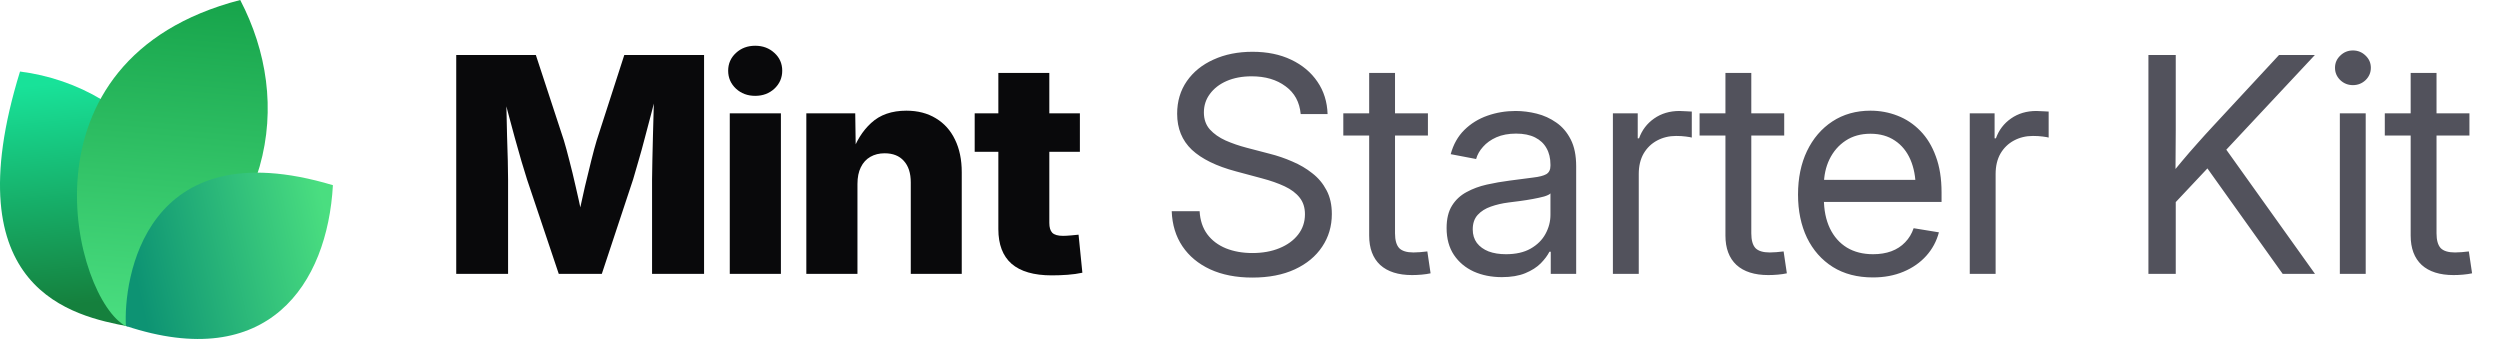
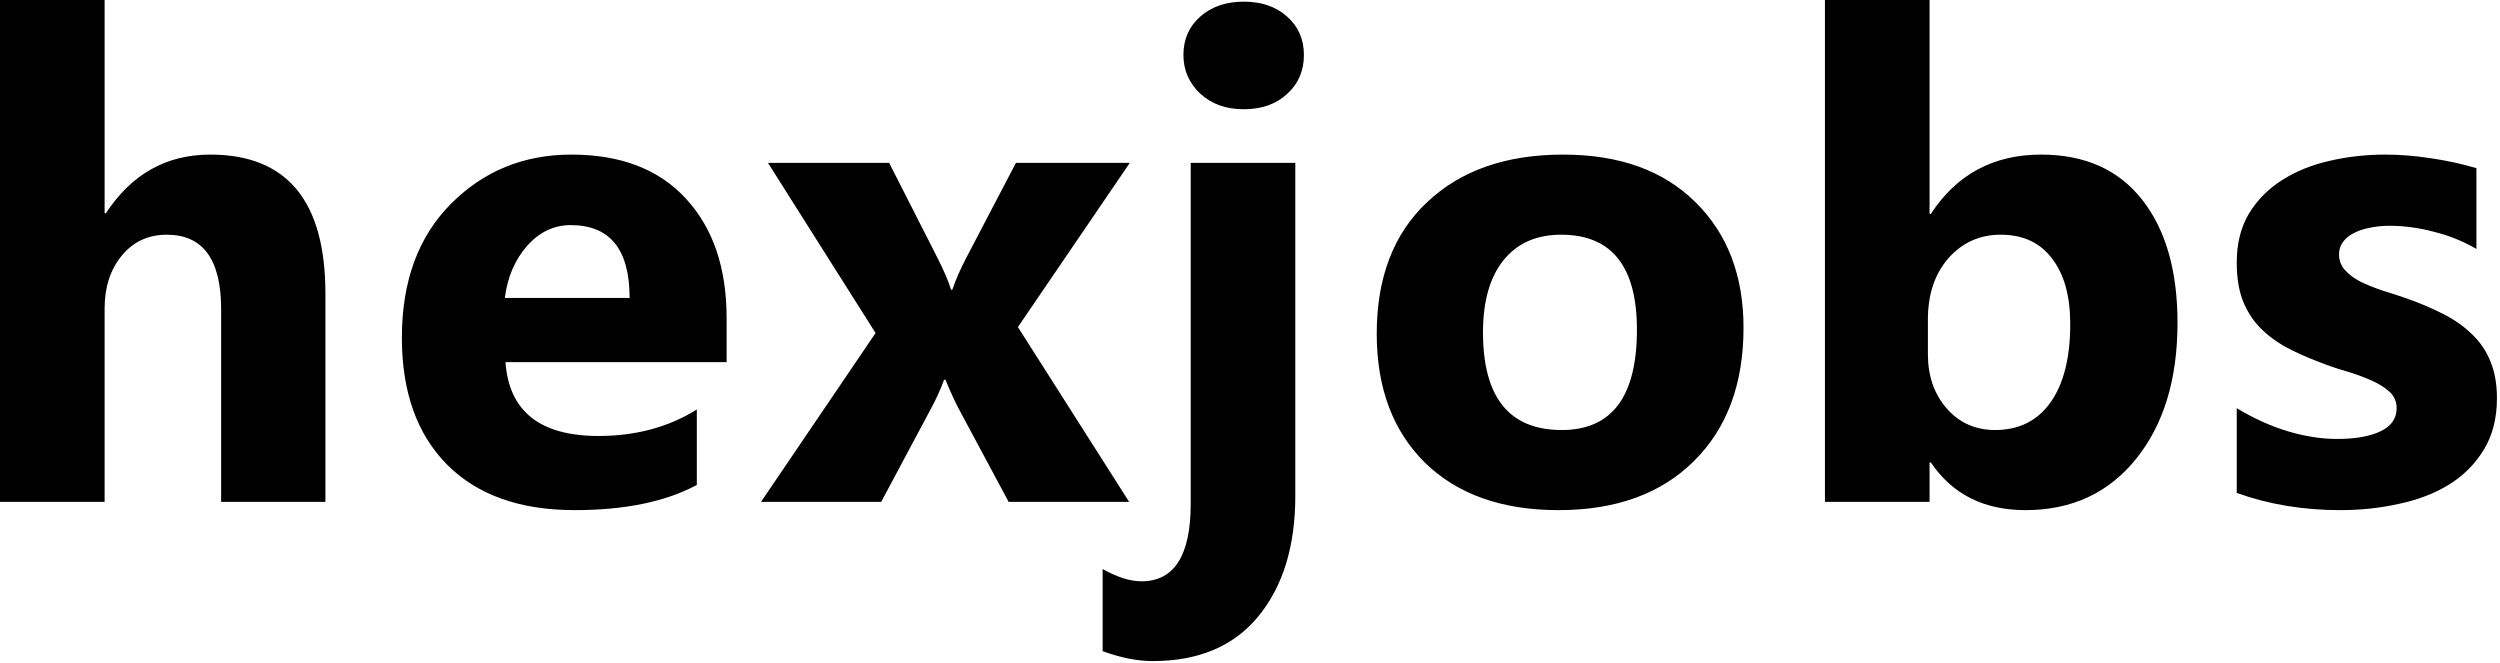
- <svg xmlns="http://www.w3.org/2000/svg" width="177" height="24" viewBox="0 0 177 24" fill="none">
-   <path d="M9.061 23.108C5.268 22.377 -3.391 20.627 1.417 5.064C9.634 6.099 16.973 14.064 9.061 23.108Z" fill="url(#paint0_linear_17557_2020)" />
-   <path d="M8.919 23.094C5.276 21.222 0.784 4.209 17.007 0C20.757 7.193 19.621 16.545 8.919 23.094Z" fill="url(#paint1_linear_17557_2020)" />
-   <path d="M8.914 23.079C8.735 19.882 10.159 9.085 23.57 13.111C23.181 20.123 18.984 26.418 8.914 23.079Z" fill="url(#paint2_linear_17557_2020)" />
-   <path d="M32.301 19.392V3.894H37.938L39.925 9.948C40.036 10.315 40.164 10.787 40.31 11.362C40.462 11.938 40.611 12.552 40.757 13.204C40.91 13.855 41.048 14.483 41.173 15.086C41.305 15.682 41.412 16.192 41.495 16.615H40.695C40.771 16.192 40.871 15.682 40.996 15.086C41.128 14.49 41.267 13.866 41.412 13.214C41.565 12.562 41.714 11.948 41.86 11.373C42.005 10.79 42.133 10.315 42.244 9.948L44.2 3.894H49.848V19.392H46.166V12.704C46.166 12.357 46.173 11.917 46.187 11.383C46.2 10.849 46.214 10.27 46.228 9.646C46.249 9.022 46.266 8.391 46.28 7.753C46.301 7.115 46.311 6.519 46.311 5.964H46.623C46.485 6.561 46.332 7.181 46.166 7.826C45.999 8.471 45.833 9.102 45.666 9.719C45.507 10.336 45.351 10.901 45.198 11.414C45.053 11.928 44.928 12.357 44.824 12.704L42.608 19.392H39.561L37.314 12.704C37.203 12.357 37.072 11.928 36.919 11.414C36.773 10.901 36.614 10.34 36.441 9.729C36.274 9.112 36.104 8.481 35.931 7.836C35.764 7.192 35.608 6.567 35.463 5.964H35.827C35.834 6.512 35.844 7.105 35.858 7.743C35.872 8.374 35.886 9.005 35.9 9.636C35.92 10.26 35.938 10.839 35.952 11.373C35.965 11.907 35.972 12.351 35.972 12.704V19.392H32.301ZM51.668 19.392V8.024H55.288V19.392H51.668ZM53.468 6.786C52.927 6.786 52.473 6.616 52.105 6.276C51.738 5.93 51.554 5.507 51.554 5.007C51.554 4.508 51.738 4.088 52.105 3.749C52.473 3.409 52.927 3.239 53.468 3.239C54.009 3.239 54.463 3.409 54.83 3.749C55.198 4.082 55.382 4.501 55.382 5.007C55.382 5.507 55.198 5.93 54.83 6.276C54.463 6.616 54.009 6.786 53.468 6.786ZM60.708 13.027V19.392H57.088V8.024H60.551L60.593 10.967H60.281C60.593 10.024 61.061 9.268 61.685 8.7C62.309 8.124 63.138 7.836 64.171 7.836C64.975 7.836 65.672 8.017 66.262 8.377C66.851 8.731 67.302 9.234 67.614 9.885C67.933 10.537 68.092 11.307 68.092 12.194V19.392H64.483V12.912C64.483 12.26 64.32 11.754 63.994 11.394C63.675 11.033 63.221 10.853 62.632 10.853C62.25 10.853 61.914 10.936 61.623 11.102C61.332 11.269 61.106 11.515 60.947 11.841C60.787 12.16 60.708 12.555 60.708 13.027ZM76.456 8.024V10.749H69.008V8.024H76.456ZM70.683 5.163H74.292V15.783C74.292 16.102 74.361 16.334 74.5 16.48C74.646 16.625 74.899 16.698 75.259 16.698C75.405 16.698 75.596 16.688 75.831 16.667C76.074 16.646 76.251 16.629 76.362 16.615L76.632 19.309C76.313 19.378 75.963 19.427 75.582 19.455C75.207 19.482 74.836 19.496 74.469 19.496C73.2 19.496 72.25 19.222 71.619 18.674C70.995 18.127 70.683 17.308 70.683 16.22V5.163Z" fill="#09090B" />
-   <path d="M88.667 19.652C87.523 19.652 86.528 19.458 85.682 19.07C84.843 18.681 84.188 18.137 83.716 17.437C83.245 16.736 82.992 15.908 82.957 14.951H84.933C84.968 15.596 85.148 16.14 85.474 16.584C85.8 17.021 86.24 17.354 86.795 17.582C87.35 17.804 87.974 17.915 88.667 17.915C89.388 17.915 90.026 17.801 90.581 17.572C91.143 17.343 91.583 17.024 91.902 16.615C92.228 16.199 92.391 15.717 92.391 15.169C92.391 14.698 92.266 14.306 92.017 13.994C91.767 13.675 91.413 13.408 90.956 13.193C90.498 12.978 89.954 12.787 89.323 12.621L87.502 12.132C86.123 11.765 85.082 11.255 84.382 10.603C83.689 9.944 83.342 9.095 83.342 8.055C83.342 7.174 83.571 6.404 84.028 5.746C84.486 5.087 85.117 4.577 85.921 4.217C86.726 3.849 87.645 3.666 88.678 3.666C89.718 3.666 90.63 3.853 91.413 4.227C92.204 4.602 92.824 5.122 93.275 5.787C93.726 6.446 93.965 7.209 93.993 8.076H92.089C92.013 7.23 91.656 6.574 91.018 6.11C90.387 5.638 89.586 5.403 88.615 5.403C87.95 5.403 87.36 5.513 86.847 5.735C86.341 5.957 85.946 6.262 85.661 6.651C85.377 7.032 85.235 7.469 85.235 7.961C85.235 8.447 85.377 8.849 85.661 9.168C85.946 9.48 86.317 9.74 86.774 9.948C87.232 10.149 87.724 10.319 88.251 10.457L89.884 10.884C90.439 11.023 90.977 11.206 91.496 11.435C92.023 11.657 92.495 11.934 92.911 12.267C93.334 12.593 93.67 12.995 93.92 13.474C94.17 13.945 94.294 14.504 94.294 15.149C94.294 16.015 94.066 16.788 93.608 17.468C93.157 18.148 92.512 18.681 91.673 19.07C90.834 19.458 89.832 19.652 88.667 19.652ZM101.097 8.024V9.594H95.106V8.024H101.097ZM96.937 5.163H98.767V16.521C98.767 17 98.865 17.347 99.059 17.562C99.26 17.77 99.6 17.874 100.078 17.874C100.21 17.874 100.366 17.867 100.546 17.853C100.733 17.832 100.903 17.815 101.056 17.801L101.285 19.351C101.097 19.392 100.886 19.423 100.65 19.444C100.414 19.465 100.189 19.475 99.974 19.475C98.996 19.475 98.244 19.236 97.717 18.758C97.197 18.272 96.937 17.579 96.937 16.677V5.163ZM106.33 19.621C105.595 19.621 104.932 19.489 104.343 19.226C103.754 18.955 103.285 18.564 102.939 18.05C102.592 17.53 102.419 16.896 102.419 16.147C102.419 15.495 102.547 14.965 102.804 14.556C103.06 14.146 103.403 13.828 103.833 13.599C104.263 13.363 104.742 13.186 105.269 13.068C105.796 12.95 106.333 12.857 106.881 12.787C107.574 12.69 108.132 12.617 108.555 12.569C108.978 12.52 109.287 12.441 109.481 12.33C109.675 12.212 109.772 12.014 109.772 11.737V11.654C109.772 11.203 109.679 10.815 109.492 10.489C109.311 10.163 109.041 9.91 108.68 9.729C108.32 9.549 107.872 9.459 107.338 9.459C106.805 9.459 106.34 9.546 105.945 9.719C105.556 9.892 105.241 10.118 104.998 10.395C104.755 10.665 104.593 10.953 104.509 11.258L102.71 10.915C102.897 10.222 103.22 9.65 103.677 9.199C104.135 8.748 104.679 8.412 105.31 8.19C105.941 7.968 106.607 7.857 107.307 7.857C107.8 7.857 108.295 7.92 108.795 8.044C109.301 8.169 109.765 8.381 110.188 8.679C110.611 8.97 110.951 9.369 111.208 9.875C111.464 10.374 111.593 11.005 111.593 11.768V19.392H109.793V17.822H109.7C109.568 18.085 109.363 18.359 109.086 18.643C108.809 18.921 108.444 19.153 107.994 19.34C107.543 19.527 106.988 19.621 106.33 19.621ZM106.621 17.998C107.321 17.998 107.904 17.867 108.368 17.603C108.84 17.333 109.19 16.986 109.419 16.563C109.654 16.133 109.772 15.682 109.772 15.211V13.692C109.703 13.769 109.554 13.841 109.325 13.911C109.096 13.973 108.829 14.032 108.524 14.088C108.226 14.143 107.921 14.192 107.609 14.233C107.304 14.275 107.033 14.309 106.798 14.337C106.354 14.393 105.938 14.49 105.549 14.628C105.168 14.76 104.86 14.954 104.624 15.211C104.388 15.467 104.27 15.811 104.27 16.241C104.27 16.615 104.367 16.934 104.561 17.198C104.762 17.461 105.04 17.662 105.393 17.801C105.747 17.933 106.156 17.998 106.621 17.998ZM114.193 19.392V8.024H115.951V9.792H116.045C116.253 9.209 116.61 8.741 117.116 8.388C117.622 8.034 118.219 7.857 118.905 7.857C119.058 7.857 119.217 7.864 119.384 7.878C119.55 7.885 119.682 7.892 119.779 7.899V9.74C119.716 9.719 119.578 9.695 119.363 9.667C119.155 9.639 118.922 9.625 118.666 9.625C118.174 9.625 117.726 9.733 117.324 9.948C116.922 10.163 116.603 10.471 116.367 10.874C116.138 11.276 116.024 11.758 116.024 12.319V19.392H114.193ZM126.322 8.024V9.594H120.33V8.024H126.322ZM122.161 5.163H123.992V16.521C123.992 17 124.089 17.347 124.283 17.562C124.484 17.77 124.824 17.874 125.302 17.874C125.434 17.874 125.59 17.867 125.77 17.853C125.958 17.832 126.127 17.815 126.28 17.801L126.509 19.351C126.322 19.392 126.11 19.423 125.874 19.444C125.639 19.465 125.413 19.475 125.198 19.475C124.221 19.475 123.468 19.236 122.941 18.758C122.421 18.272 122.161 17.579 122.161 16.677V5.163ZM132.604 19.642C131.502 19.642 130.555 19.396 129.765 18.903C128.974 18.404 128.364 17.714 127.934 16.834C127.511 15.946 127.3 14.927 127.3 13.775C127.3 12.611 127.511 11.584 127.934 10.697C128.364 9.802 128.964 9.102 129.734 8.596C130.51 8.089 131.408 7.836 132.428 7.836C133.1 7.836 133.738 7.954 134.341 8.19C134.952 8.426 135.489 8.783 135.954 9.261C136.425 9.74 136.793 10.343 137.056 11.071C137.327 11.792 137.462 12.645 137.462 13.63V14.296H128.433V12.735H136.463L135.631 13.297C135.631 12.541 135.506 11.876 135.257 11.3C135.007 10.725 134.643 10.277 134.165 9.958C133.686 9.632 133.107 9.469 132.428 9.469C131.748 9.469 131.162 9.632 130.67 9.958C130.177 10.284 129.796 10.725 129.526 11.279C129.262 11.827 129.13 12.441 129.13 13.12V14.046C129.13 14.864 129.273 15.572 129.557 16.168C129.841 16.757 130.243 17.211 130.763 17.53C131.283 17.842 131.901 17.998 132.615 17.998C133.093 17.998 133.523 17.929 133.905 17.79C134.293 17.645 134.619 17.433 134.882 17.156C135.153 16.879 135.354 16.546 135.486 16.157L137.275 16.449C137.108 17.08 136.81 17.634 136.38 18.113C135.95 18.591 135.413 18.966 134.768 19.236C134.123 19.507 133.402 19.642 132.604 19.642ZM139.459 19.392V8.024H141.217V9.792H141.311C141.519 9.209 141.876 8.741 142.382 8.388C142.888 8.034 143.485 7.857 144.171 7.857C144.324 7.857 144.483 7.864 144.649 7.878C144.816 7.885 144.948 7.892 145.045 7.899V9.74C144.982 9.719 144.844 9.695 144.629 9.667C144.421 9.639 144.188 9.625 143.932 9.625C143.439 9.625 142.992 9.733 142.59 9.948C142.188 10.163 141.869 10.471 141.633 10.874C141.404 11.276 141.29 11.758 141.29 12.319V19.392H139.459ZM153.429 14.961V12.715C153.783 12.257 154.136 11.82 154.49 11.404C154.844 10.981 155.204 10.565 155.572 10.156C155.939 9.74 156.314 9.327 156.695 8.918L161.355 3.894H163.893L157.277 10.967H157.184L153.429 14.961ZM152.108 19.392V3.894H154.043V9.241L154.022 12.559L154.043 13.505V19.392H152.108ZM161.615 19.392L155.967 11.477L157.173 9.969L163.903 19.392H161.615ZM165.661 19.392V8.024H167.492V19.392H165.661ZM166.587 6.027C166.24 6.027 165.942 5.909 165.692 5.673C165.443 5.43 165.318 5.139 165.318 4.799C165.318 4.459 165.443 4.172 165.692 3.936C165.942 3.693 166.24 3.572 166.587 3.572C166.934 3.572 167.232 3.693 167.482 3.936C167.731 4.172 167.856 4.459 167.856 4.799C167.856 5.139 167.731 5.43 167.482 5.673C167.232 5.909 166.934 6.027 166.587 6.027ZM174.836 8.024V9.594H168.844V8.024H174.836ZM170.675 5.163H172.506V16.521C172.506 17 172.603 17.347 172.797 17.562C172.998 17.77 173.338 17.874 173.816 17.874C173.948 17.874 174.104 17.867 174.284 17.853C174.472 17.832 174.641 17.815 174.794 17.801L175.023 19.351C174.836 19.392 174.624 19.423 174.388 19.444C174.153 19.465 173.927 19.475 173.712 19.475C172.735 19.475 171.982 19.236 171.455 18.758C170.935 18.272 170.675 17.579 170.675 16.677V5.163Z" fill="#52525C" />
-   <defs>
-     <linearGradient id="paint0_linear_17557_2020" x1="3.776" y1="5.916" x2="5.232" y2="21.559" gradientUnits="userSpaceOnUse">
-       <stop stop-color="#18E299" />
-       <stop offset="1" stop-color="#15803D" />
-     </linearGradient>
-     <linearGradient id="paint1_linear_17557_2020" x1="12.171" y1="-0.718" x2="10.19" y2="22.983" gradientUnits="userSpaceOnUse">
-       <stop stop-color="#16A34A" />
-       <stop offset="1" stop-color="#4ADE80" />
-     </linearGradient>
-     <linearGradient id="paint2_linear_17557_2020" x1="23.133" y1="15.353" x2="9.338" y2="18.52" gradientUnits="userSpaceOnUse">
-       <stop stop-color="#4ADE80" />
-       <stop offset="1" stop-color="#0D9373" />
-     </linearGradient>
-   </defs>
+ <svg xmlns="http://www.w3.org/2000/svg" width="472" height="125" viewBox="0 0 472 125" fill="none">
+   <path d="M61.438 94.75H41.75V58.375C41.75 49 38.333 44.312 31.5 44.312C28 44.312 25.167 45.625 23 48.25C20.833 50.875 19.75 54.208 19.75 58.25V94.75H0V0H19.75V40.25H20C24.833 32.875 31.396 29.188 39.688 29.188C54.188 29.188 61.438 37.938 61.438 55.438V94.75ZM137.185 68.375H95.435C96.102 77.667 101.956 82.312 112.997 82.312C120.039 82.312 126.227 80.646 131.56 77.312V91.562C125.643 94.729 117.956 96.312 108.497 96.312C98.164 96.312 90.143 93.458 84.435 87.75C78.727 82 75.873 74 75.873 63.75C75.873 53.125 78.956 44.708 85.123 38.5C91.289 32.292 98.873 29.188 107.872 29.188C117.206 29.188 124.414 31.958 129.497 37.5C134.622 43.042 137.185 50.562 137.185 60.062V68.375ZM118.872 56.25C118.872 47.083 115.164 42.5 107.747 42.5C104.581 42.5 101.831 43.812 99.498 46.438C97.206 49.062 95.81 52.333 95.31 56.25H118.872ZM213.307 30.75L192.182 61.75L213.182 94.75H190.432L181.182 77.5C180.432 76.125 179.537 74.188 178.495 71.688H178.245C177.62 73.438 176.766 75.312 175.682 77.312L166.37 94.75H143.682L165.307 62.875L144.995 30.75H167.87L176.995 48.688C178.203 51.062 179.057 53.062 179.557 54.688H179.807C180.474 52.729 181.37 50.688 182.495 48.562L191.807 30.75H213.307ZM234.805 20.625C231.472 20.625 228.742 19.646 226.617 17.688C224.492 15.688 223.43 13.25 223.43 10.375C223.43 7.417 224.492 5 226.617 3.125C228.742 1.25 231.472 0.312 234.805 0.312C238.18 0.312 240.909 1.25 242.992 3.125C245.117 5 246.18 7.417 246.18 10.375C246.18 13.375 245.117 15.833 242.992 17.75C240.909 19.667 238.18 20.625 234.805 20.625ZM244.555 93.625C244.555 103.083 242.242 110.646 237.617 116.312C232.992 121.979 226.326 124.812 217.617 124.812C214.742 124.812 211.597 124.188 208.18 122.938V107.438C210.93 108.979 213.367 109.75 215.492 109.75C221.701 109.75 224.805 104.875 224.805 95.125V30.75H244.555V93.625ZM294.24 96.312C283.573 96.312 275.177 93.333 269.052 87.375C262.969 81.375 259.927 73.25 259.927 63C259.927 52.417 263.094 44.146 269.427 38.188C275.761 32.188 284.323 29.188 295.115 29.188C305.74 29.188 314.073 32.188 320.115 38.188C326.157 44.146 329.177 52.042 329.177 61.875C329.177 72.5 326.052 80.896 319.802 87.062C313.594 93.229 305.073 96.312 294.24 96.312ZM294.74 44.312C290.073 44.312 286.448 45.917 283.865 49.125C281.282 52.333 279.99 56.875 279.99 62.75C279.99 75.042 284.948 81.188 294.865 81.188C304.323 81.188 309.052 74.875 309.052 62.25C309.052 50.292 304.282 44.312 294.74 44.312ZM364.55 87.312H364.3V94.75H344.55V0H364.3V40.375H364.55C369.425 32.917 376.362 29.188 385.362 29.188C393.612 29.188 399.967 32.021 404.425 37.688C408.883 43.354 411.112 51.104 411.112 60.938C411.112 71.604 408.508 80.167 403.3 86.625C398.092 93.083 391.133 96.312 382.425 96.312C374.55 96.312 368.592 93.312 364.55 87.312ZM363.987 60.312V66.875C363.987 71 365.175 74.417 367.55 77.125C369.925 79.833 372.967 81.188 376.675 81.188C381.175 81.188 384.654 79.458 387.112 76C389.612 72.5 390.862 67.562 390.862 61.188C390.862 55.896 389.717 51.771 387.425 48.812C385.175 45.812 381.946 44.312 377.737 44.312C373.779 44.312 370.487 45.792 367.862 48.75C365.279 51.708 363.987 55.562 363.987 60.312ZM422.297 93.062V77.062C425.547 79.021 428.777 80.479 431.985 81.438C435.235 82.396 438.297 82.875 441.172 82.875C444.672 82.875 447.422 82.396 449.422 81.438C451.464 80.479 452.485 79.021 452.485 77.062C452.485 75.812 452.027 74.771 451.11 73.938C450.193 73.104 449.006 72.375 447.547 71.75C446.131 71.125 444.568 70.562 442.86 70.062C441.152 69.562 439.506 69 437.922 68.375C435.381 67.417 433.131 66.396 431.172 65.312C429.256 64.188 427.631 62.896 426.297 61.438C425.006 59.979 424.006 58.292 423.297 56.375C422.631 54.458 422.297 52.188 422.297 49.562C422.297 45.979 423.068 42.896 424.61 40.312C426.193 37.729 428.277 35.625 430.86 34C433.485 32.333 436.464 31.125 439.797 30.375C443.172 29.583 446.672 29.188 450.297 29.188C453.131 29.188 456.006 29.417 458.922 29.875C461.839 30.292 464.714 30.917 467.547 31.75V47C465.047 45.542 462.36 44.458 459.485 43.75C456.652 43 453.86 42.625 451.11 42.625C449.818 42.625 448.589 42.75 447.422 43C446.297 43.208 445.297 43.542 444.422 44C443.547 44.417 442.86 44.979 442.36 45.688C441.86 46.354 441.61 47.125 441.61 48C441.61 49.167 441.985 50.167 442.735 51C443.485 51.833 444.464 52.562 445.672 53.188C446.881 53.771 448.214 54.312 449.672 54.812C451.172 55.271 452.652 55.75 454.11 56.25C456.735 57.167 459.11 58.167 461.235 59.25C463.36 60.333 465.172 61.604 466.672 63.062C468.214 64.521 469.381 66.229 470.172 68.188C471.006 70.146 471.422 72.479 471.422 75.188C471.422 78.979 470.589 82.229 468.922 84.938C467.297 87.604 465.11 89.792 462.36 91.5C459.652 93.167 456.506 94.375 452.922 95.125C449.381 95.917 445.693 96.312 441.86 96.312C434.818 96.312 428.297 95.229 422.297 93.062Z" fill="black" />
</svg>
